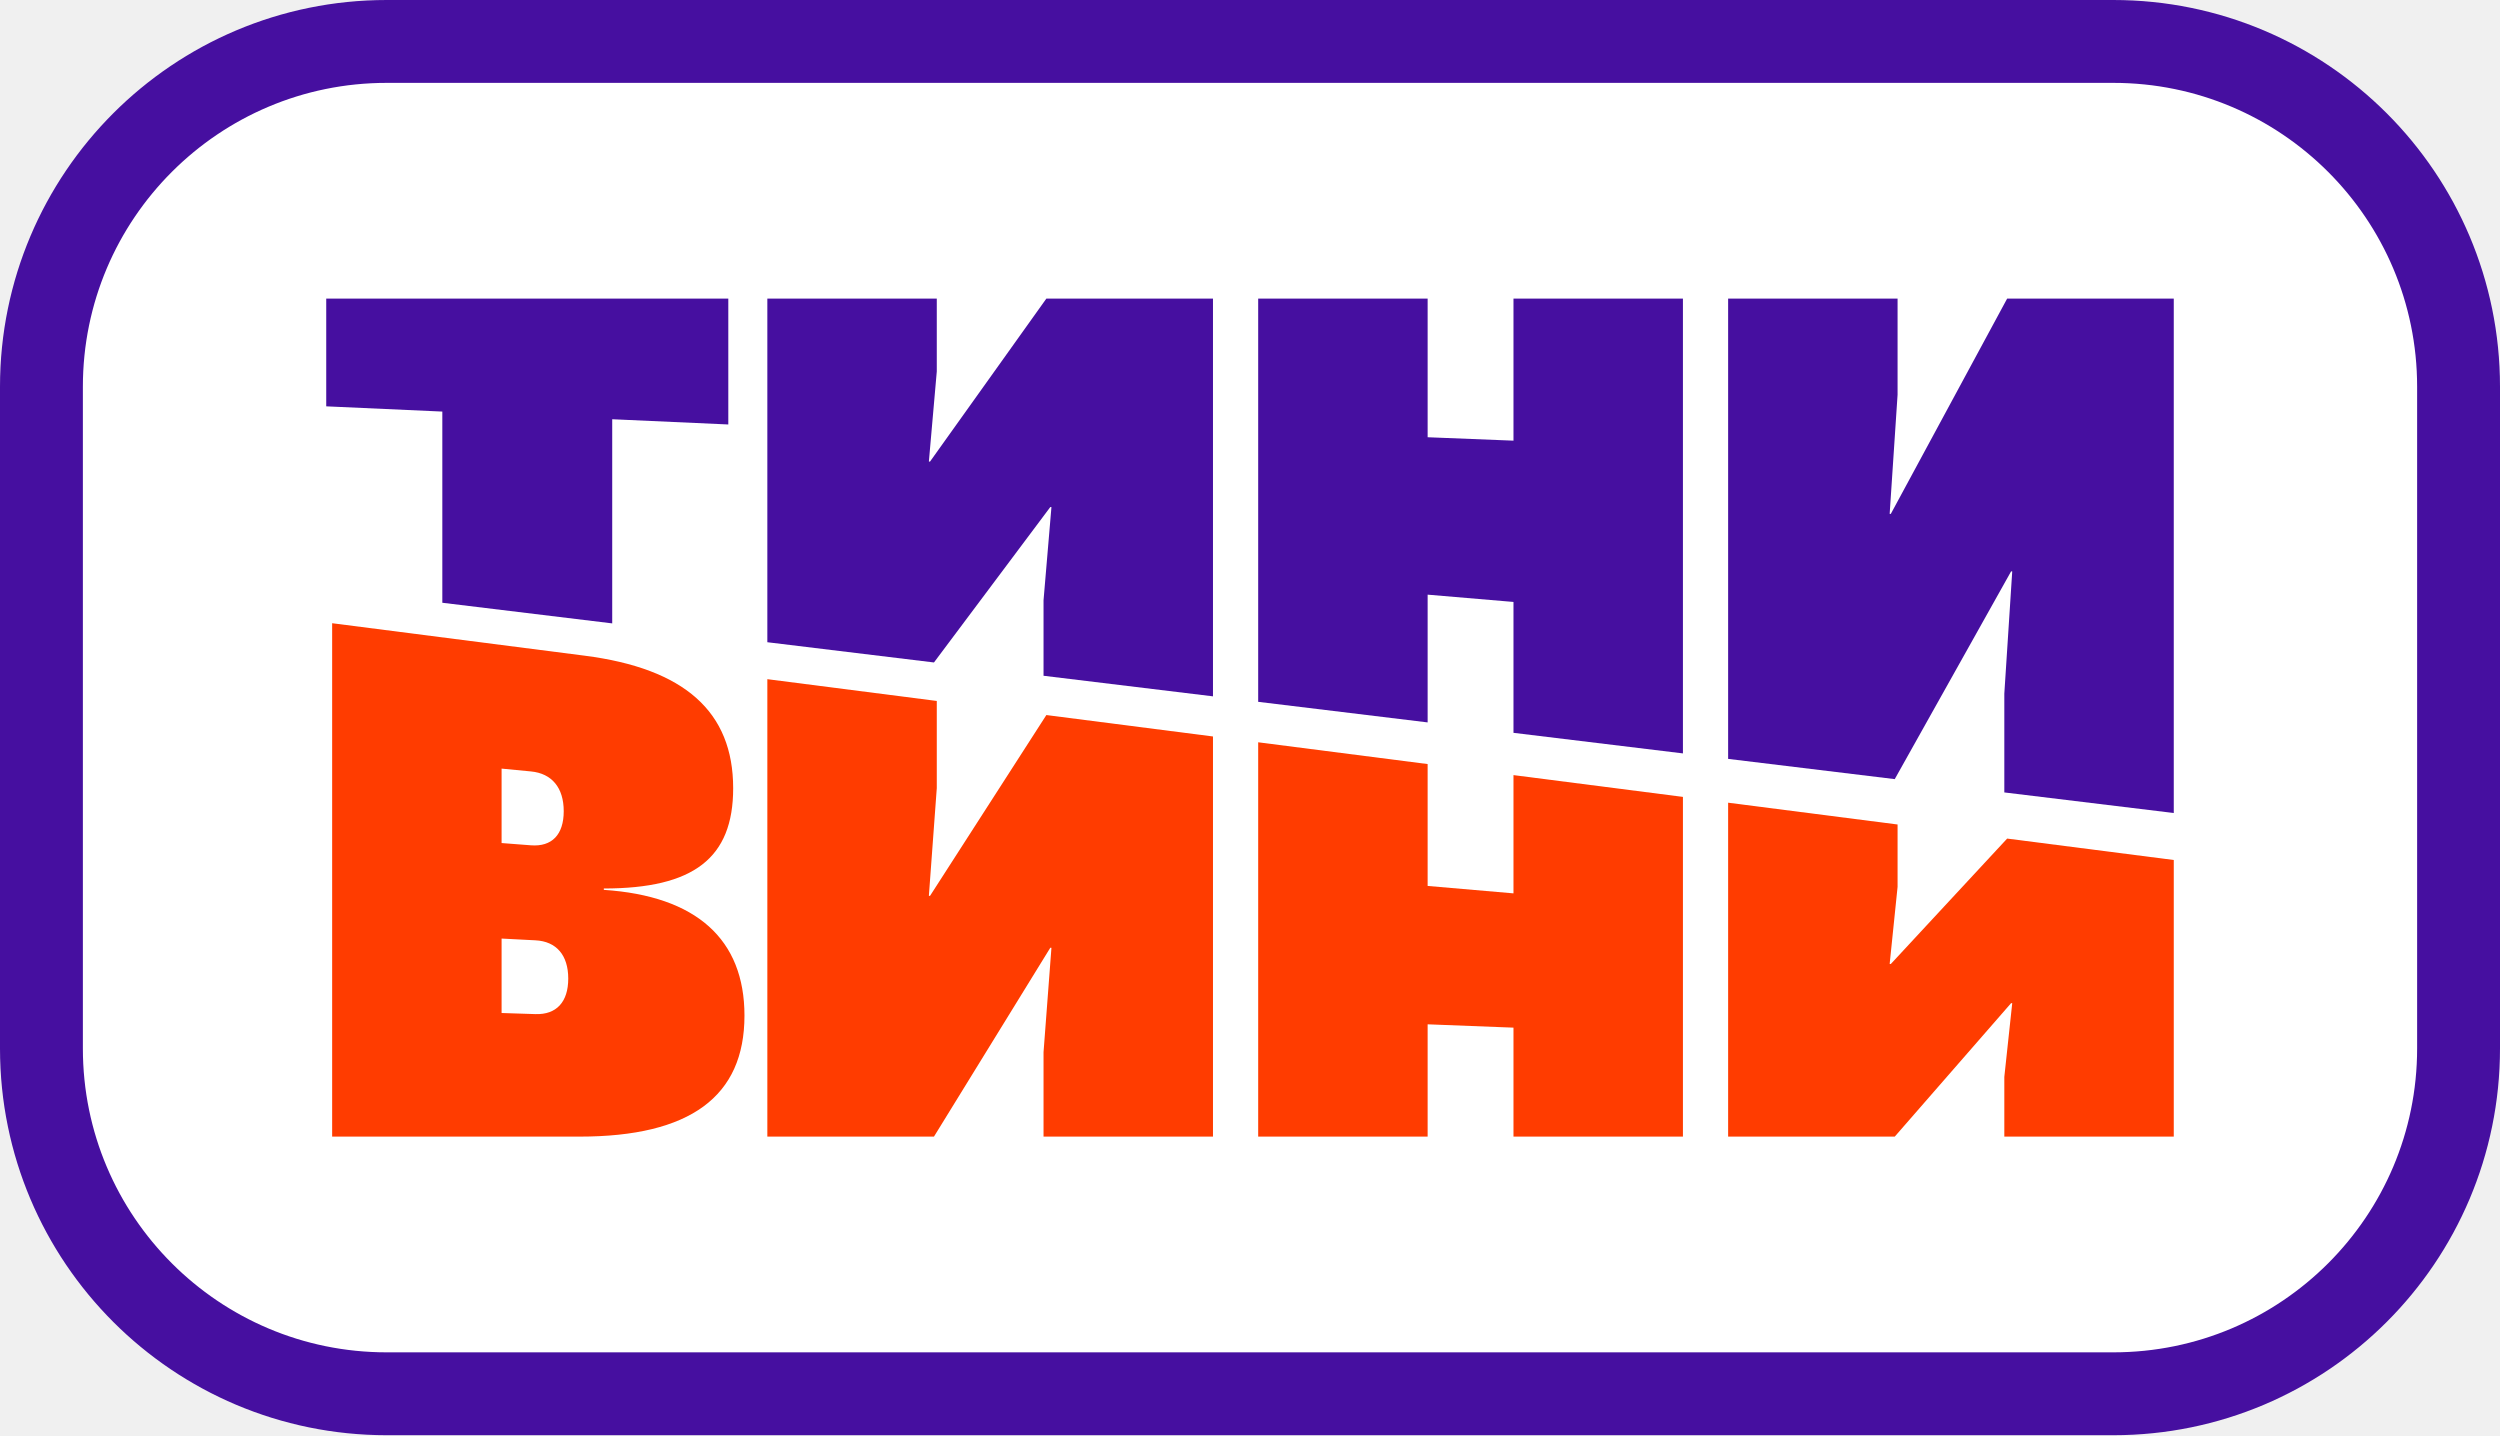
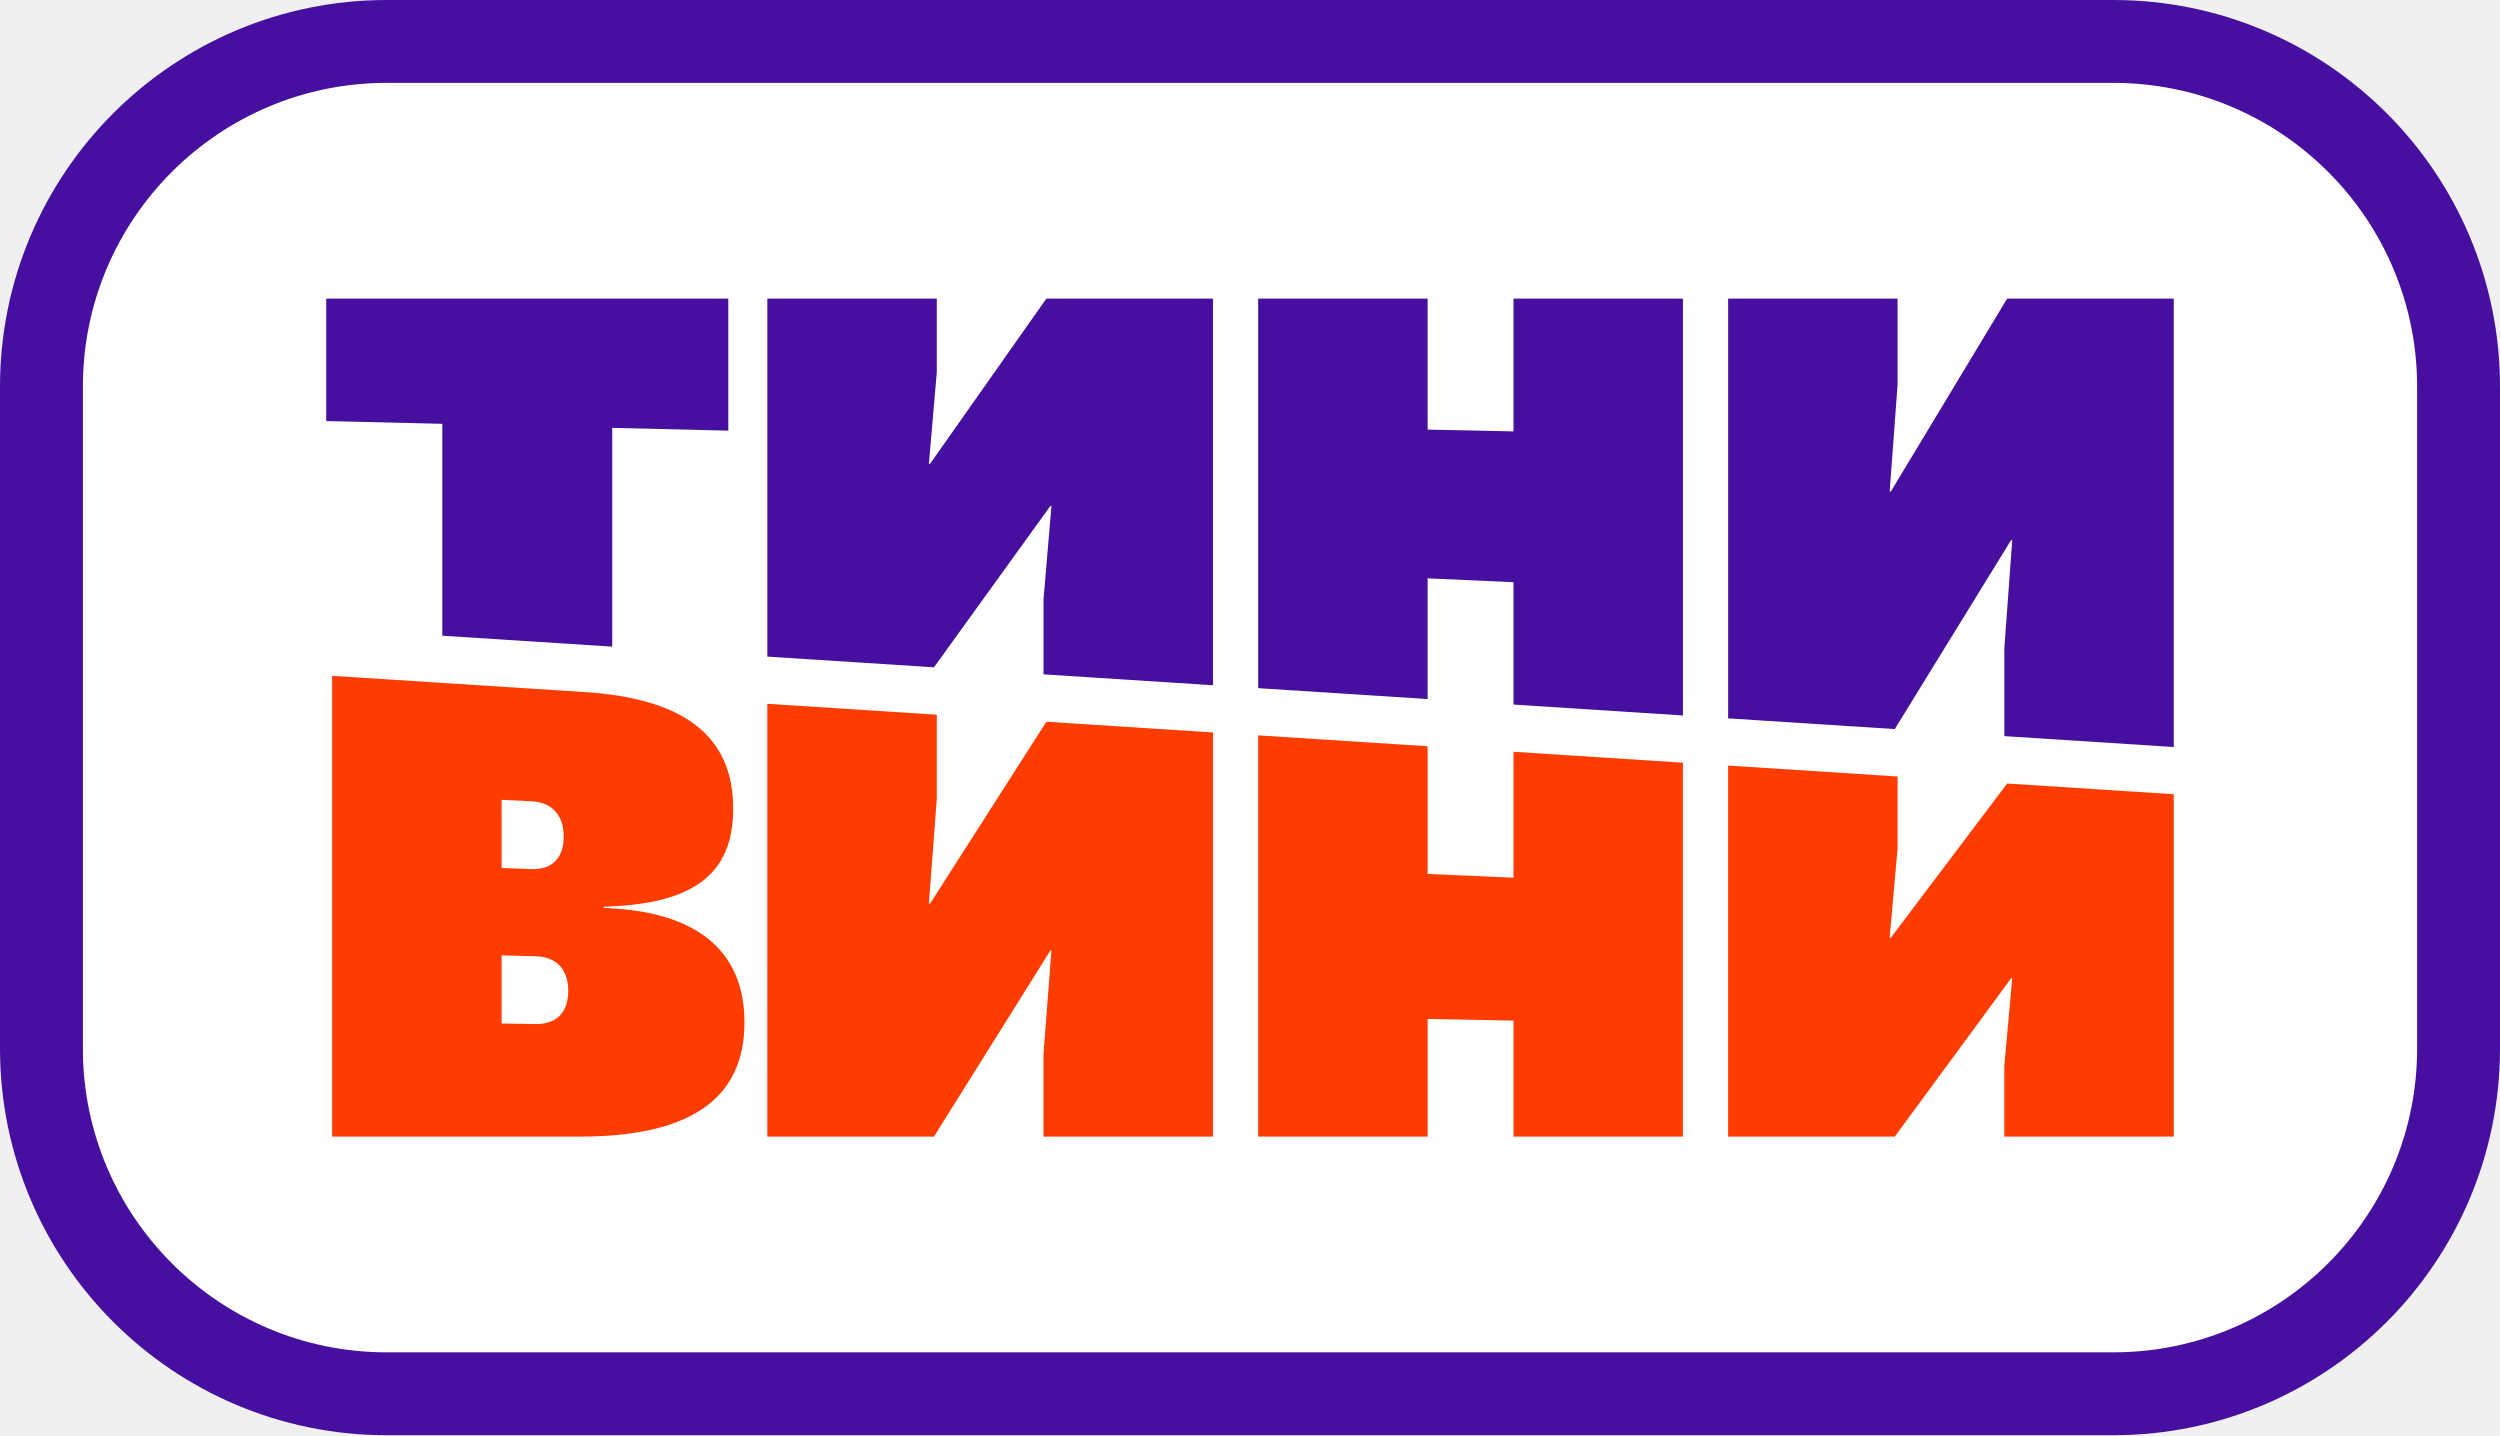
<svg xmlns="http://www.w3.org/2000/svg" version="1.1" id="Layer_1" x="0px" y="0px" viewBox="0 0 2172 1246.913" style="enable-background:new 0 0 2172 1246.913;" xml:space="preserve">
  <style type="text/css">
	.st0{fill:#FFFFFF;stroke:#460FA0;stroke-width:72;stroke-miterlimit:10;}
	.st1{fill:#FF3C00;}
	.st2{fill:#460FA0;}
</style>
  <path class="st0" d="M1836,1210.913H336c-165.685,0-300-134.315-300-300V336C36,170.315,170.315,36,336,36h1500  c165.685,0,300,134.315,300,300v574.913C2136,1076.598,2001.685,1210.913,1836,1210.913z" />
  <g>
    <g>
-       <g>
-         <path class="st1" d="M288.57,541.453l219.351,28.202c86.855,11.167,129.059,48.693,129.059,115.183     c0,60.761-34.354,87.072-112.377,87.088v1.188c80.479,5.336,122.19,42.957,122.19,109.238     c0,70.282-47.111,105.138-143.29,105.138H288.57V541.453z M489.765,704.775c0-20.408-10.306-32.803-28.462-34.55l-25.518-2.456     v64.675l25.518,1.959C479.459,735.797,489.765,725.183,489.765,704.775z M465.229,881.054     c18.156,0.587,28.462-10.472,28.462-30.855s-10.306-32.309-28.462-33.25l-29.443-1.525v64.678L465.229,881.054z" />
-         <path class="st1" d="M666.665,590.065l147.215,18.928v75.701l-6.874,93.595l0.981,0.07l101.09-157.125l144.76,18.612v347.644     H906.623v-73.313l6.869-90.724l-0.981-0.057L811.425,987.488h-144.76V590.065z" />
-         <path class="st1" d="M1314.913,892.816l-74.587-2.891v97.563h-147.215V644.894l147.215,18.928v105.885l74.587,6.453V673.411     l147.215,18.928v295.149h-147.215V892.816z" />
-         <path class="st1" d="M1501.398,697.388l147.215,18.928v54.236l-6.874,66.918l0.981,0.07l101.09-108.983l144.76,18.612v240.321     h-147.215v-51.849l6.869-64.047l-0.981-0.057l-101.086,115.952h-144.76V697.388z" />
-       </g>
+       <path class="st1" d="M288.57,587.167l219.351,14.101c86.855,5.583,129.059,38.531,129.059,101.157    c0,57.23-34.354,83.049-112.377,85.338v1.1c80.479,2.668,122.19,36.929,122.19,99.451c0,66.296-47.111,99.174-143.29,99.174    H288.57V587.167z M489.765,726.831c0-18.816-10.306-29.825-28.462-30.699l-25.518-1.228v59.186l25.518,0.98    C479.459,755.767,489.765,745.647,489.765,726.831z M465.229,889.693c18.156,0.293,28.462-10.049,28.462-28.852    c0-18.803-10.306-29.579-28.462-30.05l-29.443-0.763v59.189L465.229,889.693z" />
+       <path class="st1" d="M666.665,611.473l147.215,9.464v73.312l-6.874,90.869l0.981,0.035l101.09-158.096l144.76,9.306v351.125    H906.623v-72.117l6.869-89.435l-0.981-0.028l-101.086,161.58h-144.76V611.473z" />
+       <path class="st1" d="M1314.913,886.707l-74.587-1.445v102.226h-147.215v-348.6l147.215,9.464v110.946l74.587,3.226V653.146    l147.215,9.464v324.878h-147.215V886.707z" />
+       <path class="st1" d="M1501.398,665.135l147.215,9.464v62.579l-6.874,77.531l0.981,0.035l101.09-134.025l144.76,9.306v297.464    h-147.215v-61.385l6.869-76.096l-0.981-0.028l-101.086,137.509h-144.76V665.135z" />
    </g>
+   </g>
+   <g>
    <g>
      <g>
        <g>
-           <g>
-             <path class="st2" d="M666.665,259.425H813.88v63.285l-6.874,78.277l0.981,0.053l101.09-141.615h144.76V604.98l-147.215-17.876       v-65.535l6.869-80.993l-0.981-0.066L811.425,575.545l-144.76-17.578V259.425z" />
-             <path class="st2" d="M1314.913,522.965l-74.587-6.327v110.987l-147.215-17.876V259.425h147.215v120.454l74.587,2.963V259.425       h147.215v395.134l-147.215-17.876V522.965z" />
-             <path class="st2" d="M1501.398,259.425h147.215v83.557l-6.874,103.472l0.981,0.053l101.09-187.083h144.76v446.916       l-147.215-17.876v-85.807l6.869-106.189l-0.981-0.066l-101.086,180.501l-144.76-17.578V259.425z" />
-           </g>
+           <path class="st2" d="M666.665,259.425H813.88v64.102l-6.874,79.469l0.981,0.028l101.09-143.599h144.76v335.928l-147.215-9.464      v-65.292l6.869-80.907l-0.981-0.035L811.425,579.769l-144.76-9.306V259.425z" />
+           <path class="st2" d="M1314.913,505.818l-74.587-3.35v104.873l-147.215-9.464V259.425h147.215v113.818l74.587,1.569V259.425      h147.215V621.6l-147.215-9.464V505.818z" />
+           <path class="st2" d="M1501.398,259.425h147.215v74.834l-6.874,92.807l0.981,0.028l101.09-167.67h144.76v389.59l-147.215-9.464      v-76.024l6.869-94.246l-0.981-0.035l-101.086,164.185l-144.76-9.306V259.425z" />
        </g>
-         <g>
-           <path class="st2" d="M384.29,357.576l-100.861-4.549v-93.602h349.323v109.358l-100.861-4.549v177.368L384.29,523.679V357.576z" />
-         </g>
+       </g>
+       <g>
+         <path class="st2" d="M384.29,368.211l-100.861-2.408V259.425h349.323v114.719l-100.861-2.408V561.8l-147.601-9.489V368.211z" />
      </g>
    </g>
  </g>
</svg>
